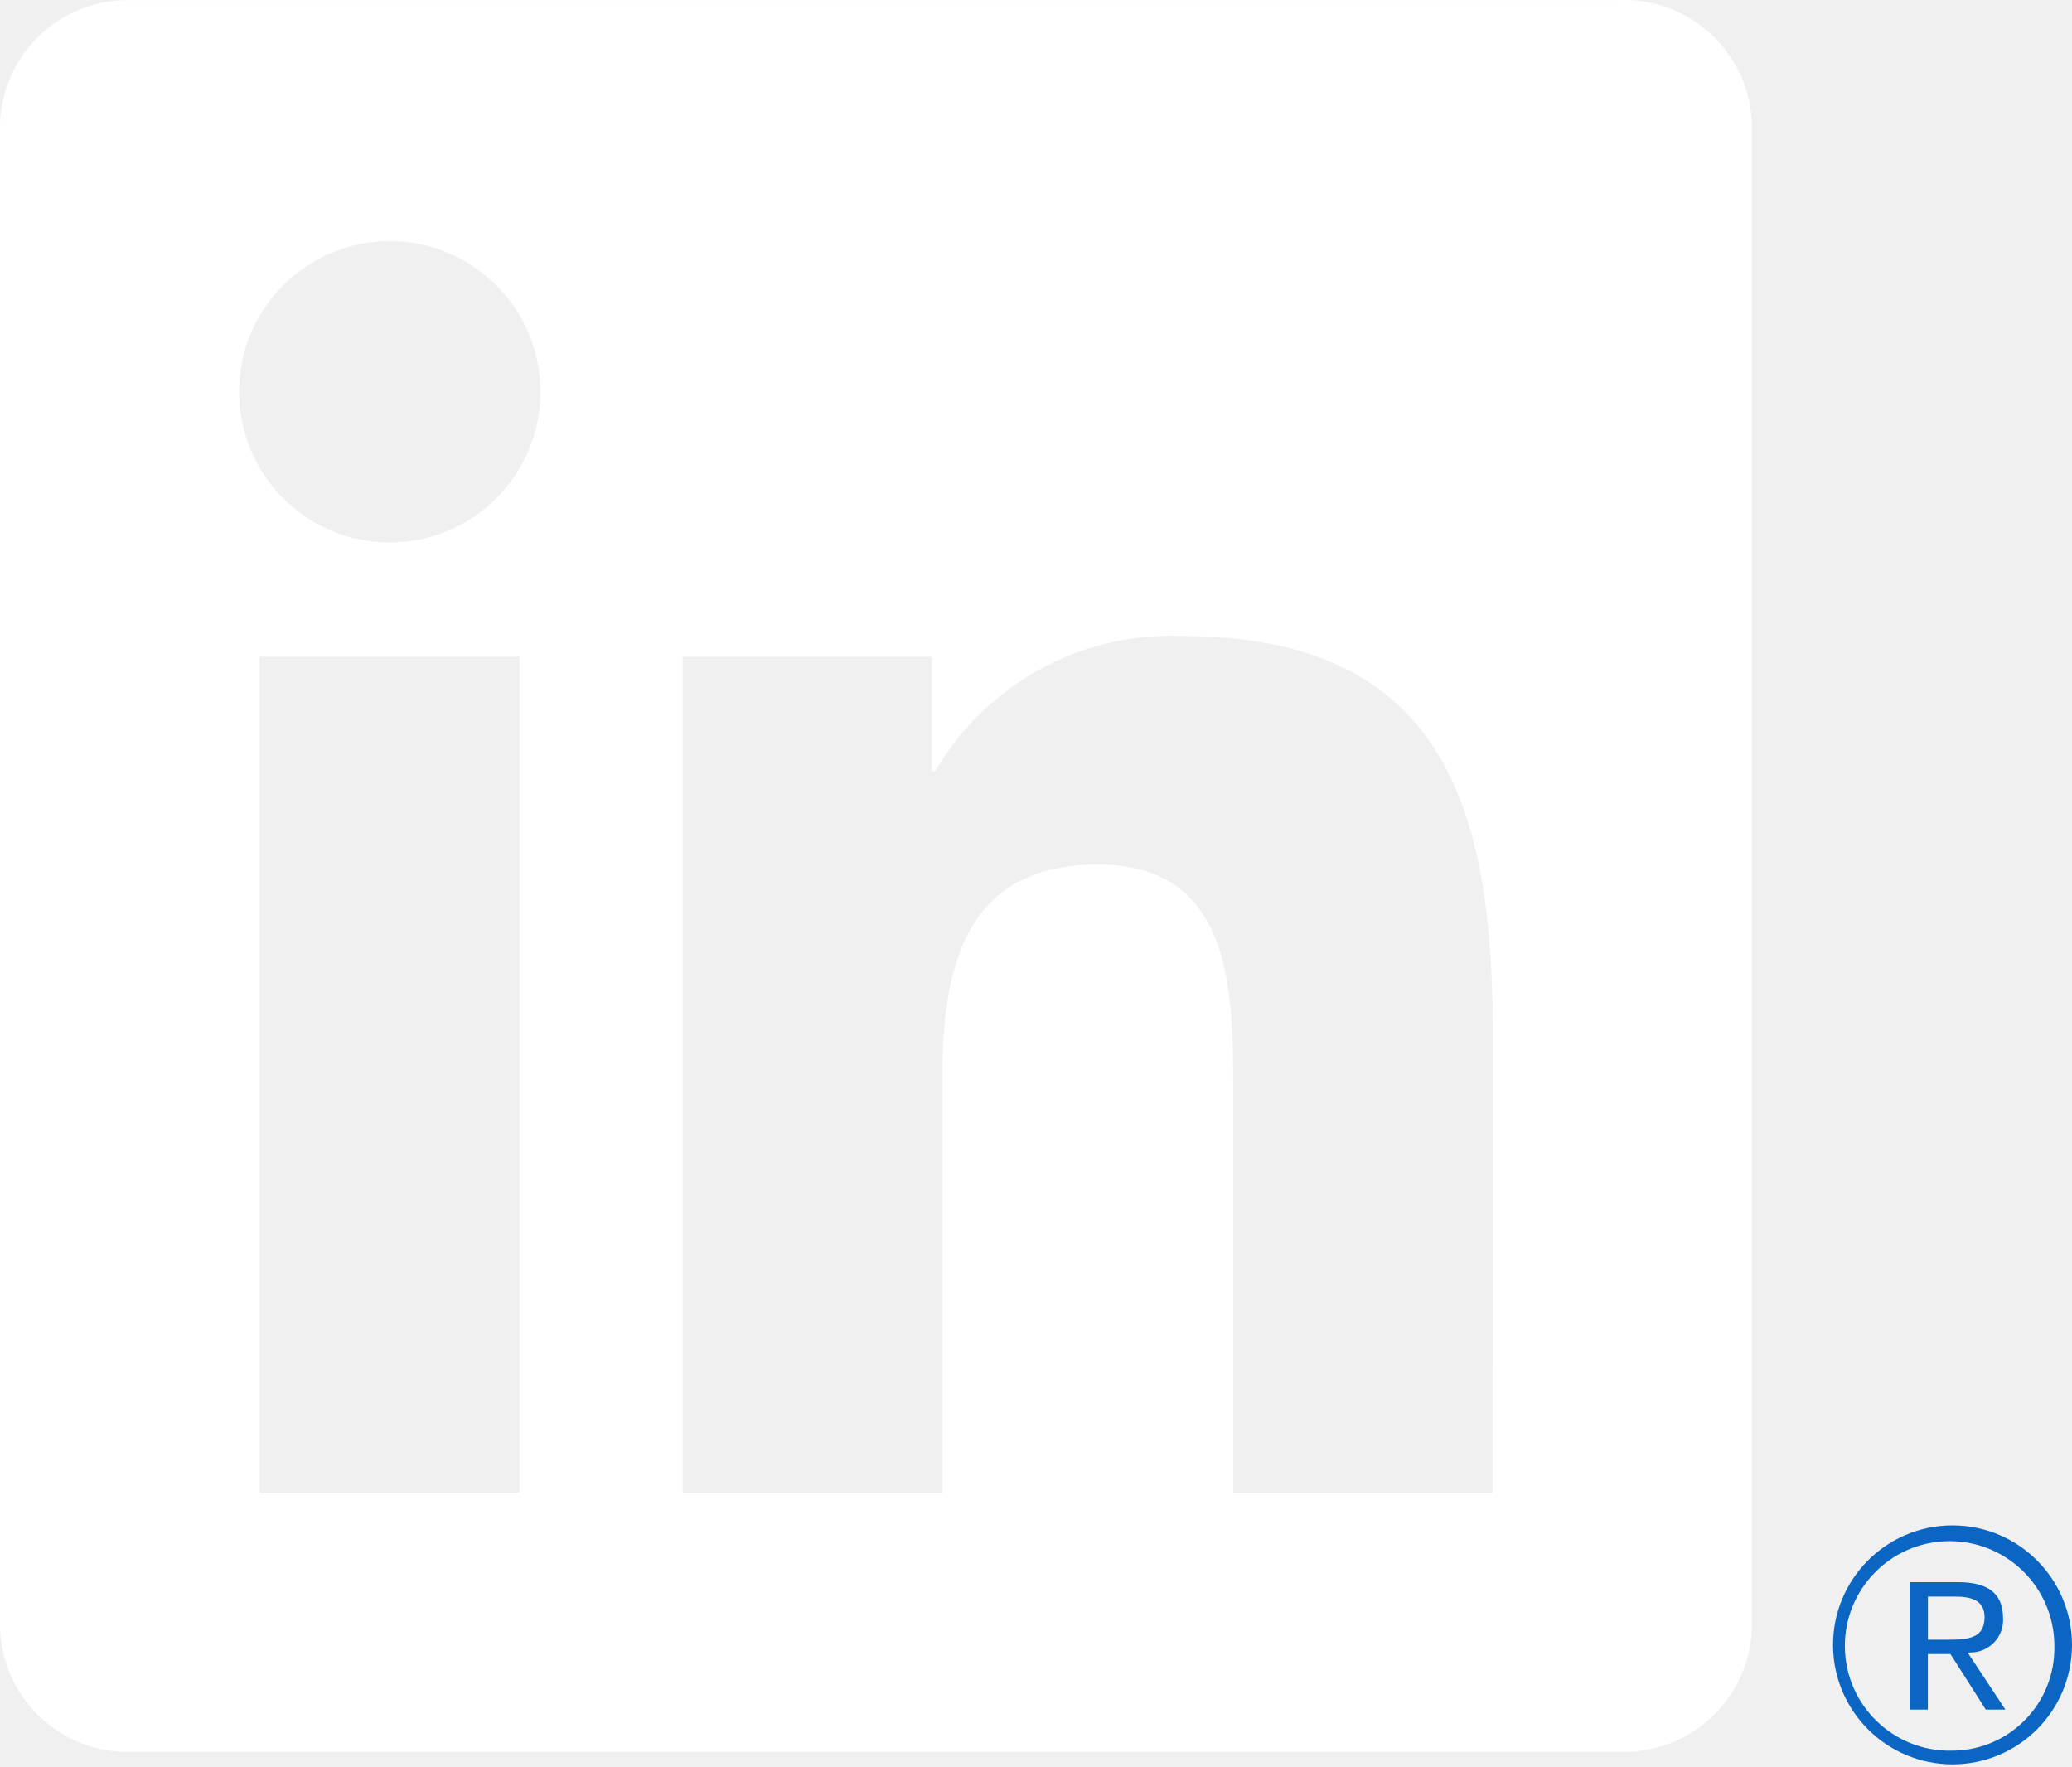
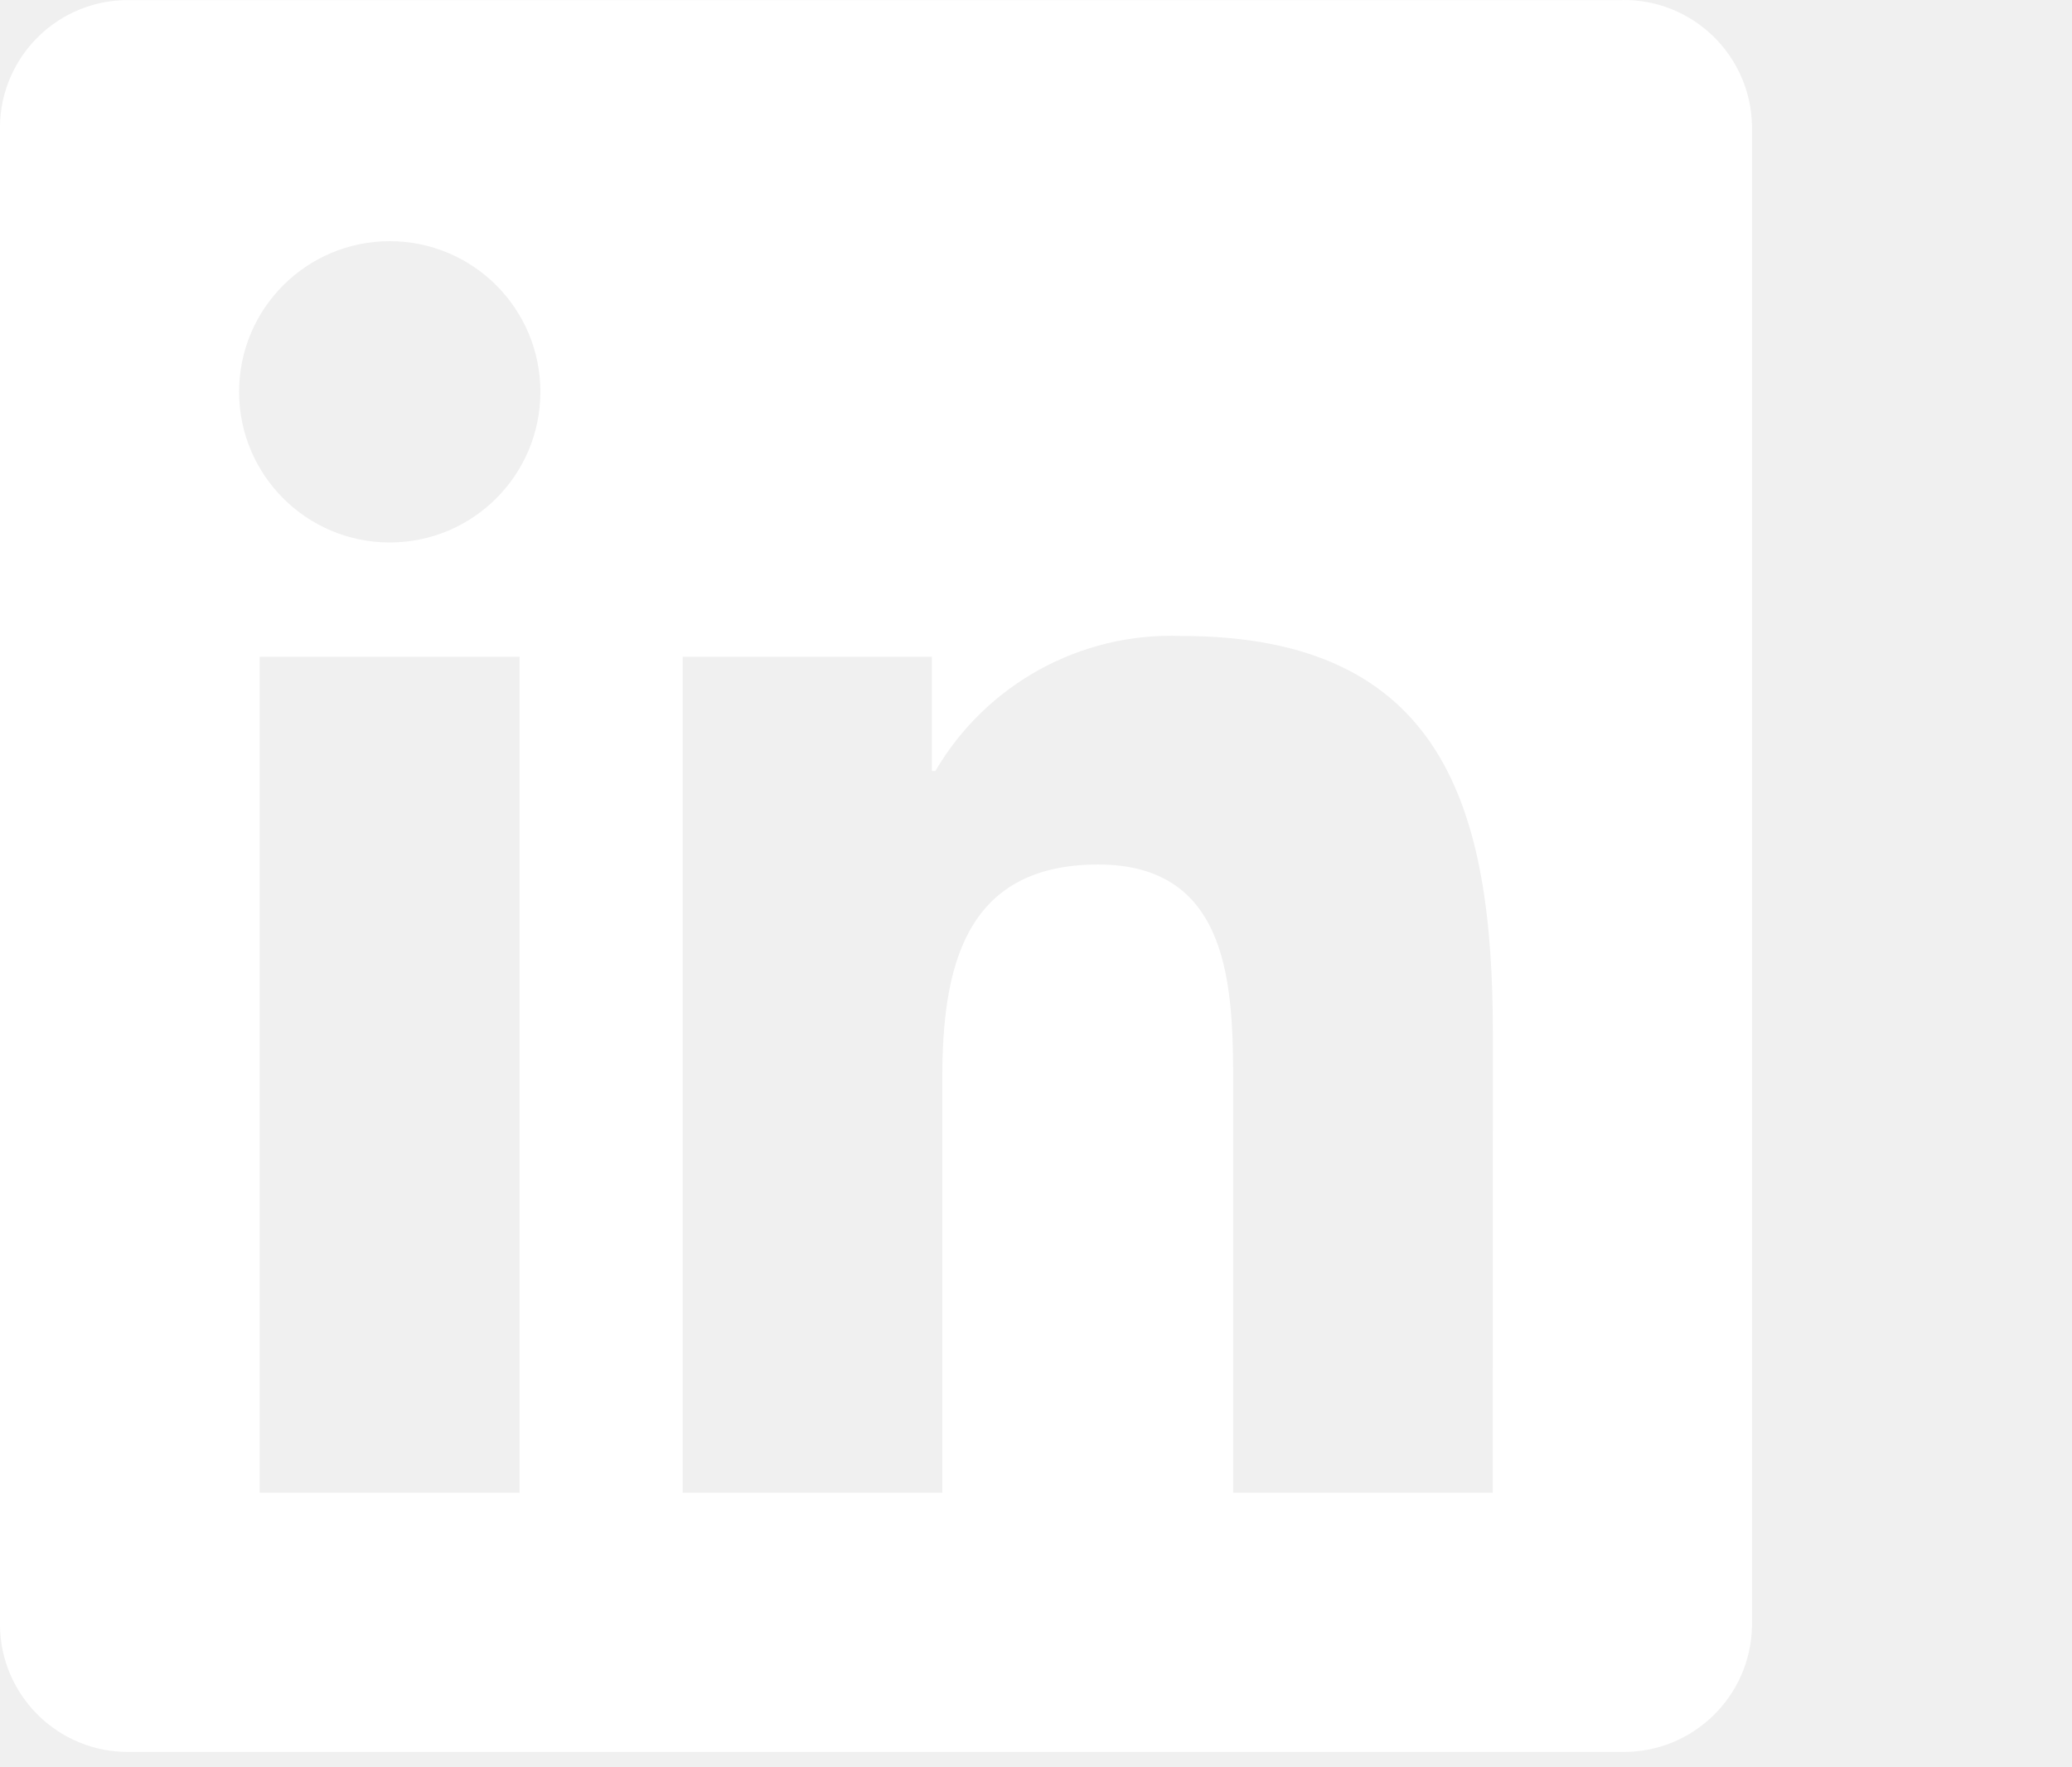
<svg xmlns="http://www.w3.org/2000/svg" id="Group_1282" data-name="Group 1282" width="76.624" height="65.326" viewBox="0 0 76.624 65.326">
  <style type="text/css">
	.st0{fill:#FFFFFF;}
</style>
-   <path id="Path_2525" data-name="Path 2525" d="M1165,274.515a1.2,1.2,0,0,0,1.21-1.269c0-.9-.543-1.33-1.657-1.33h-1.8v4.712h.677v-2.054h.832l.019.025,1.291,2.029h.724l-1.389-2.1Zm-.783-.472h-.785V272.45h.995c.514,0,1.1.084,1.1.757,0,.774-.593.836-1.314.836" transform="translate(-1092.136 -213.406)" fill="#0a66c2" />
  <path class="st0" id="Path_2520" data-name="Path 2520" d="M958.98,112.559h-9.6V97.525c0-3.585-.064-8.2-4.993-8.2-5,0-5.765,3.906-5.765,7.939v15.294h-9.6V81.642h9.216v4.225h.129a10.1,10.1,0,0,1,9.093-4.994c9.73,0,11.524,6.4,11.524,14.726ZM918.19,77.416a5.571,5.571,0,1,1,5.57-5.572,5.571,5.571,0,0,1-5.57,5.572m4.8,35.143h-9.61V81.642h9.61Zm40.776-55.2h-55.21a4.728,4.728,0,0,0-4.781,4.67v55.439a4.731,4.731,0,0,0,4.781,4.675h55.21a4.741,4.741,0,0,0,4.8-4.675V62.025a4.738,4.738,0,0,0-4.8-4.67" transform="translate(-903.776 -57.355)" fill="#0a66c2" />
-   <path id="Path_2526" data-name="Path 2526" d="M1156.525,264.22a4.418,4.418,0,1,0,.085,0h-.085m0,8.33a3.874,3.874,0,1,1,3.809-3.938c0,.022,0,.043,0,.065a3.791,3.791,0,0,1-3.708,3.871h-.1" transform="translate(-1084.362 -207.809)" fill="#0a66c2" />
</svg>
